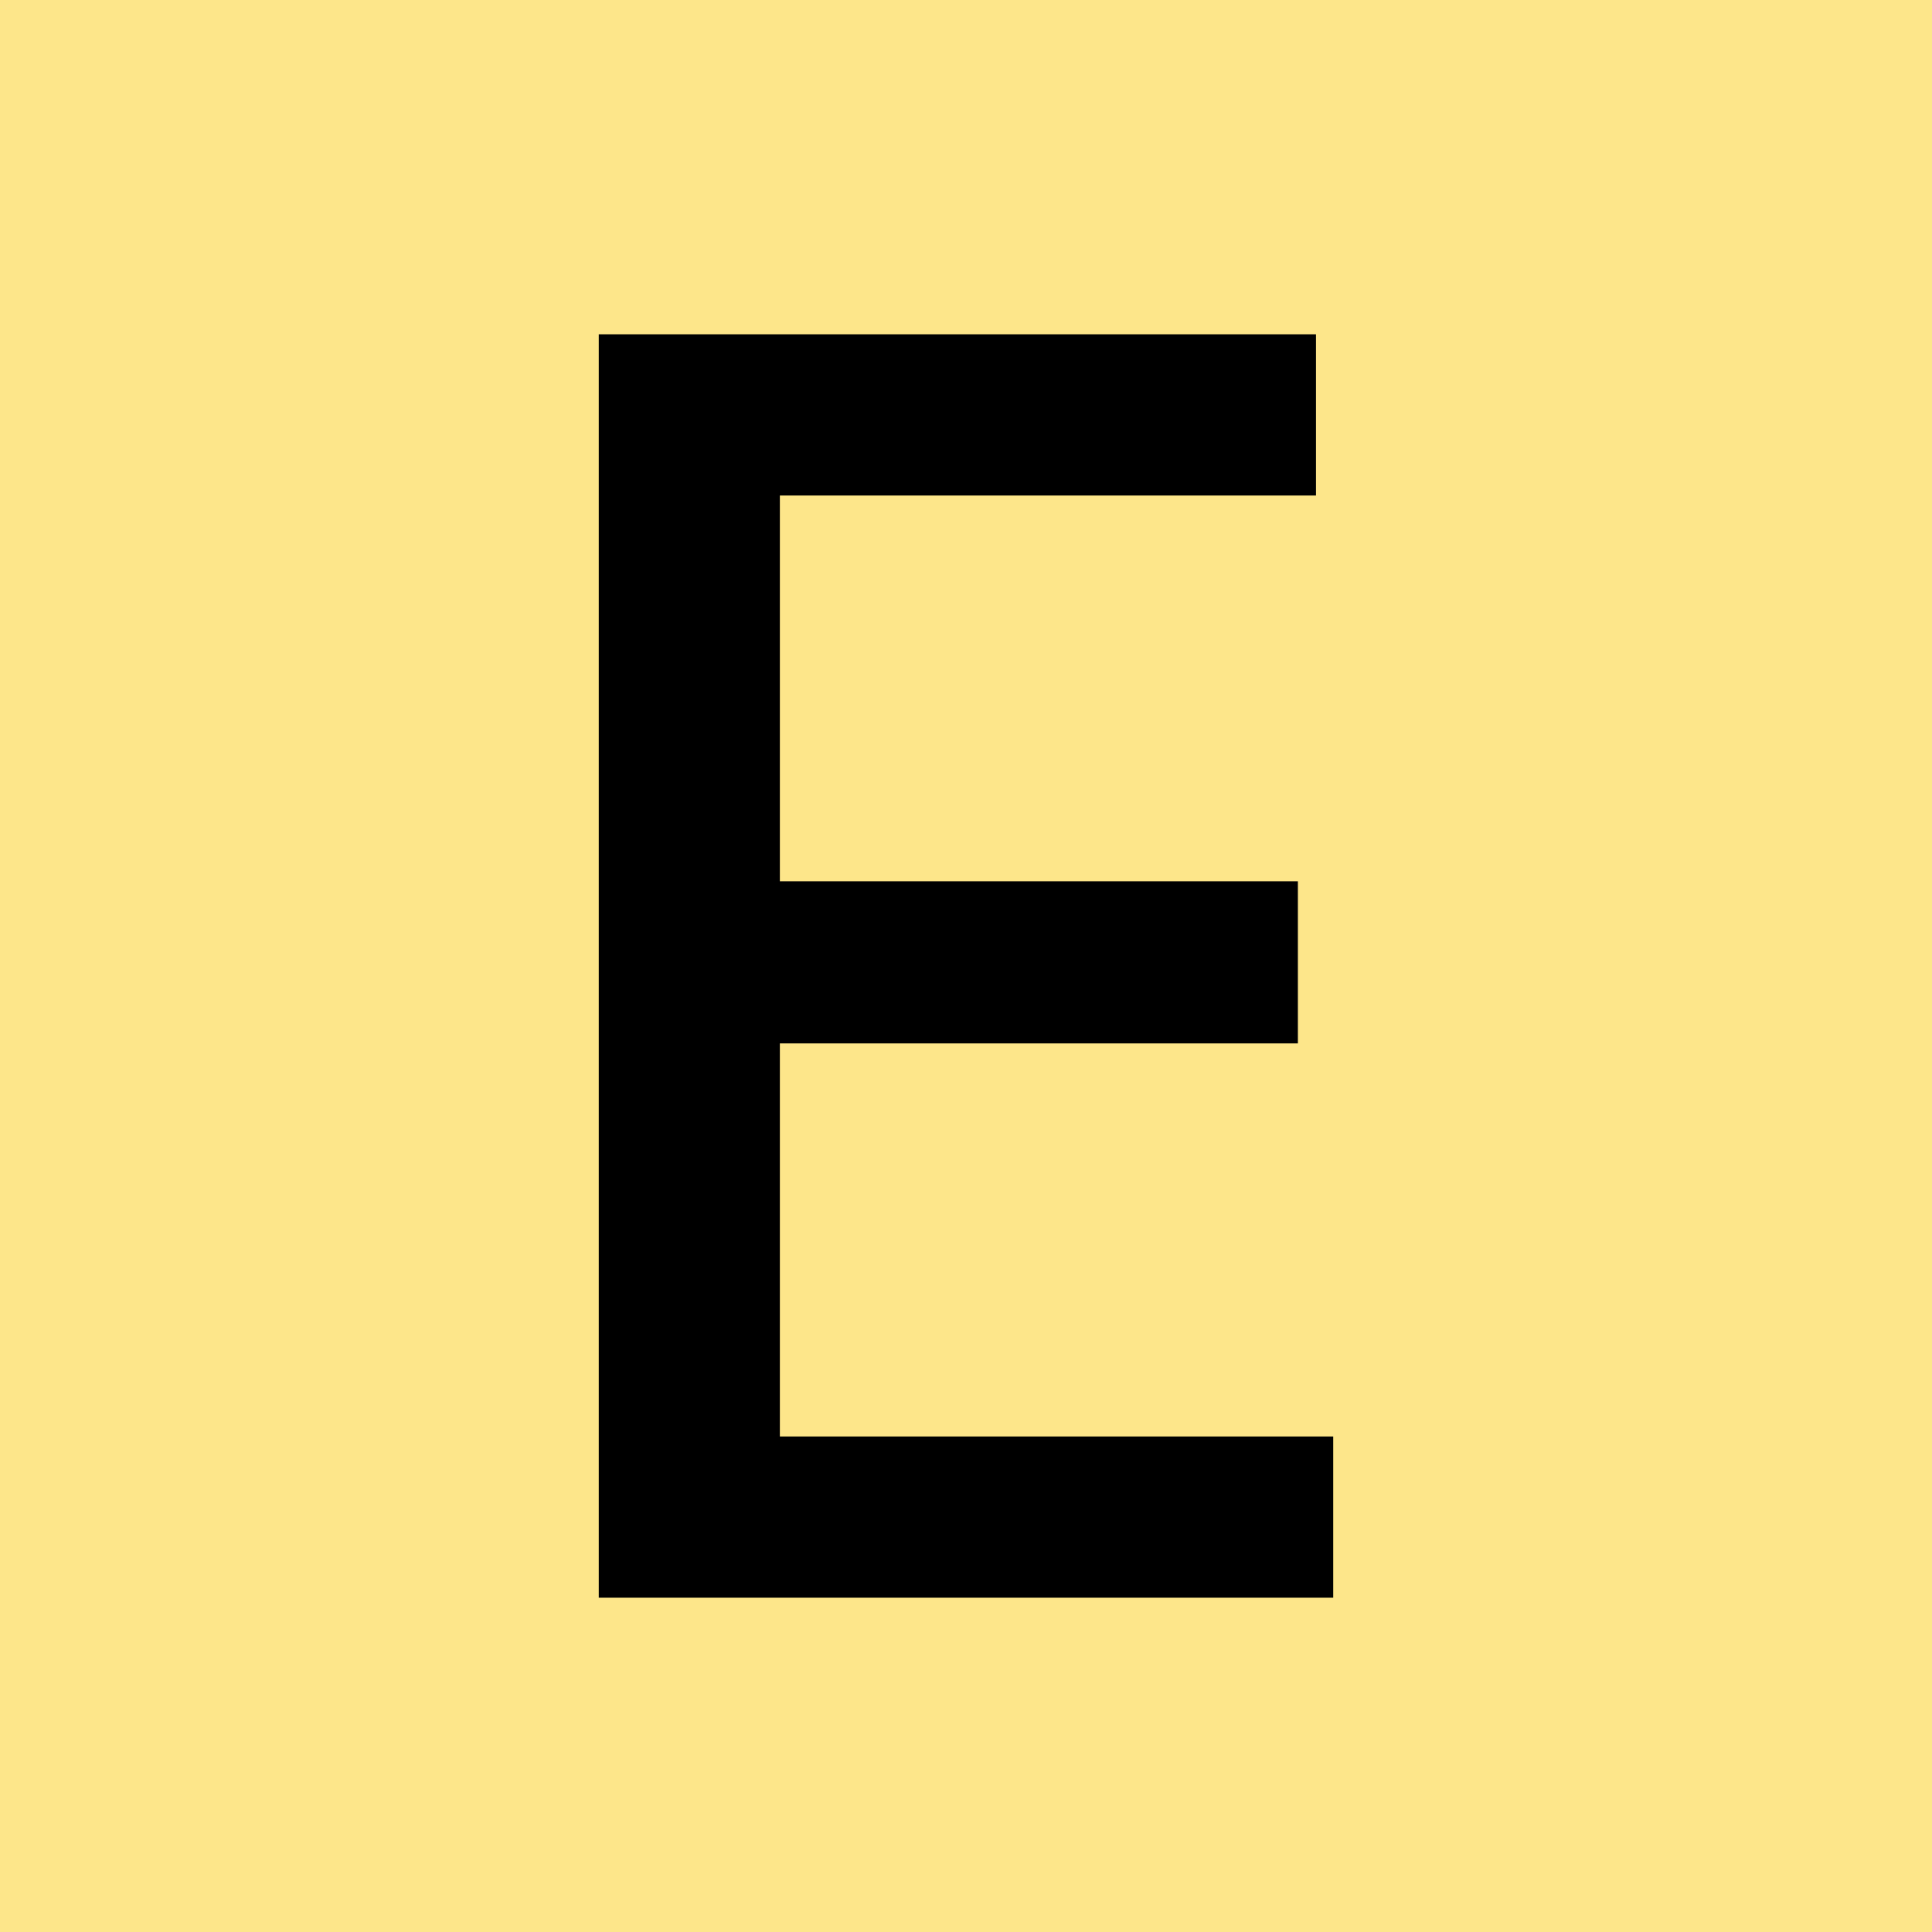
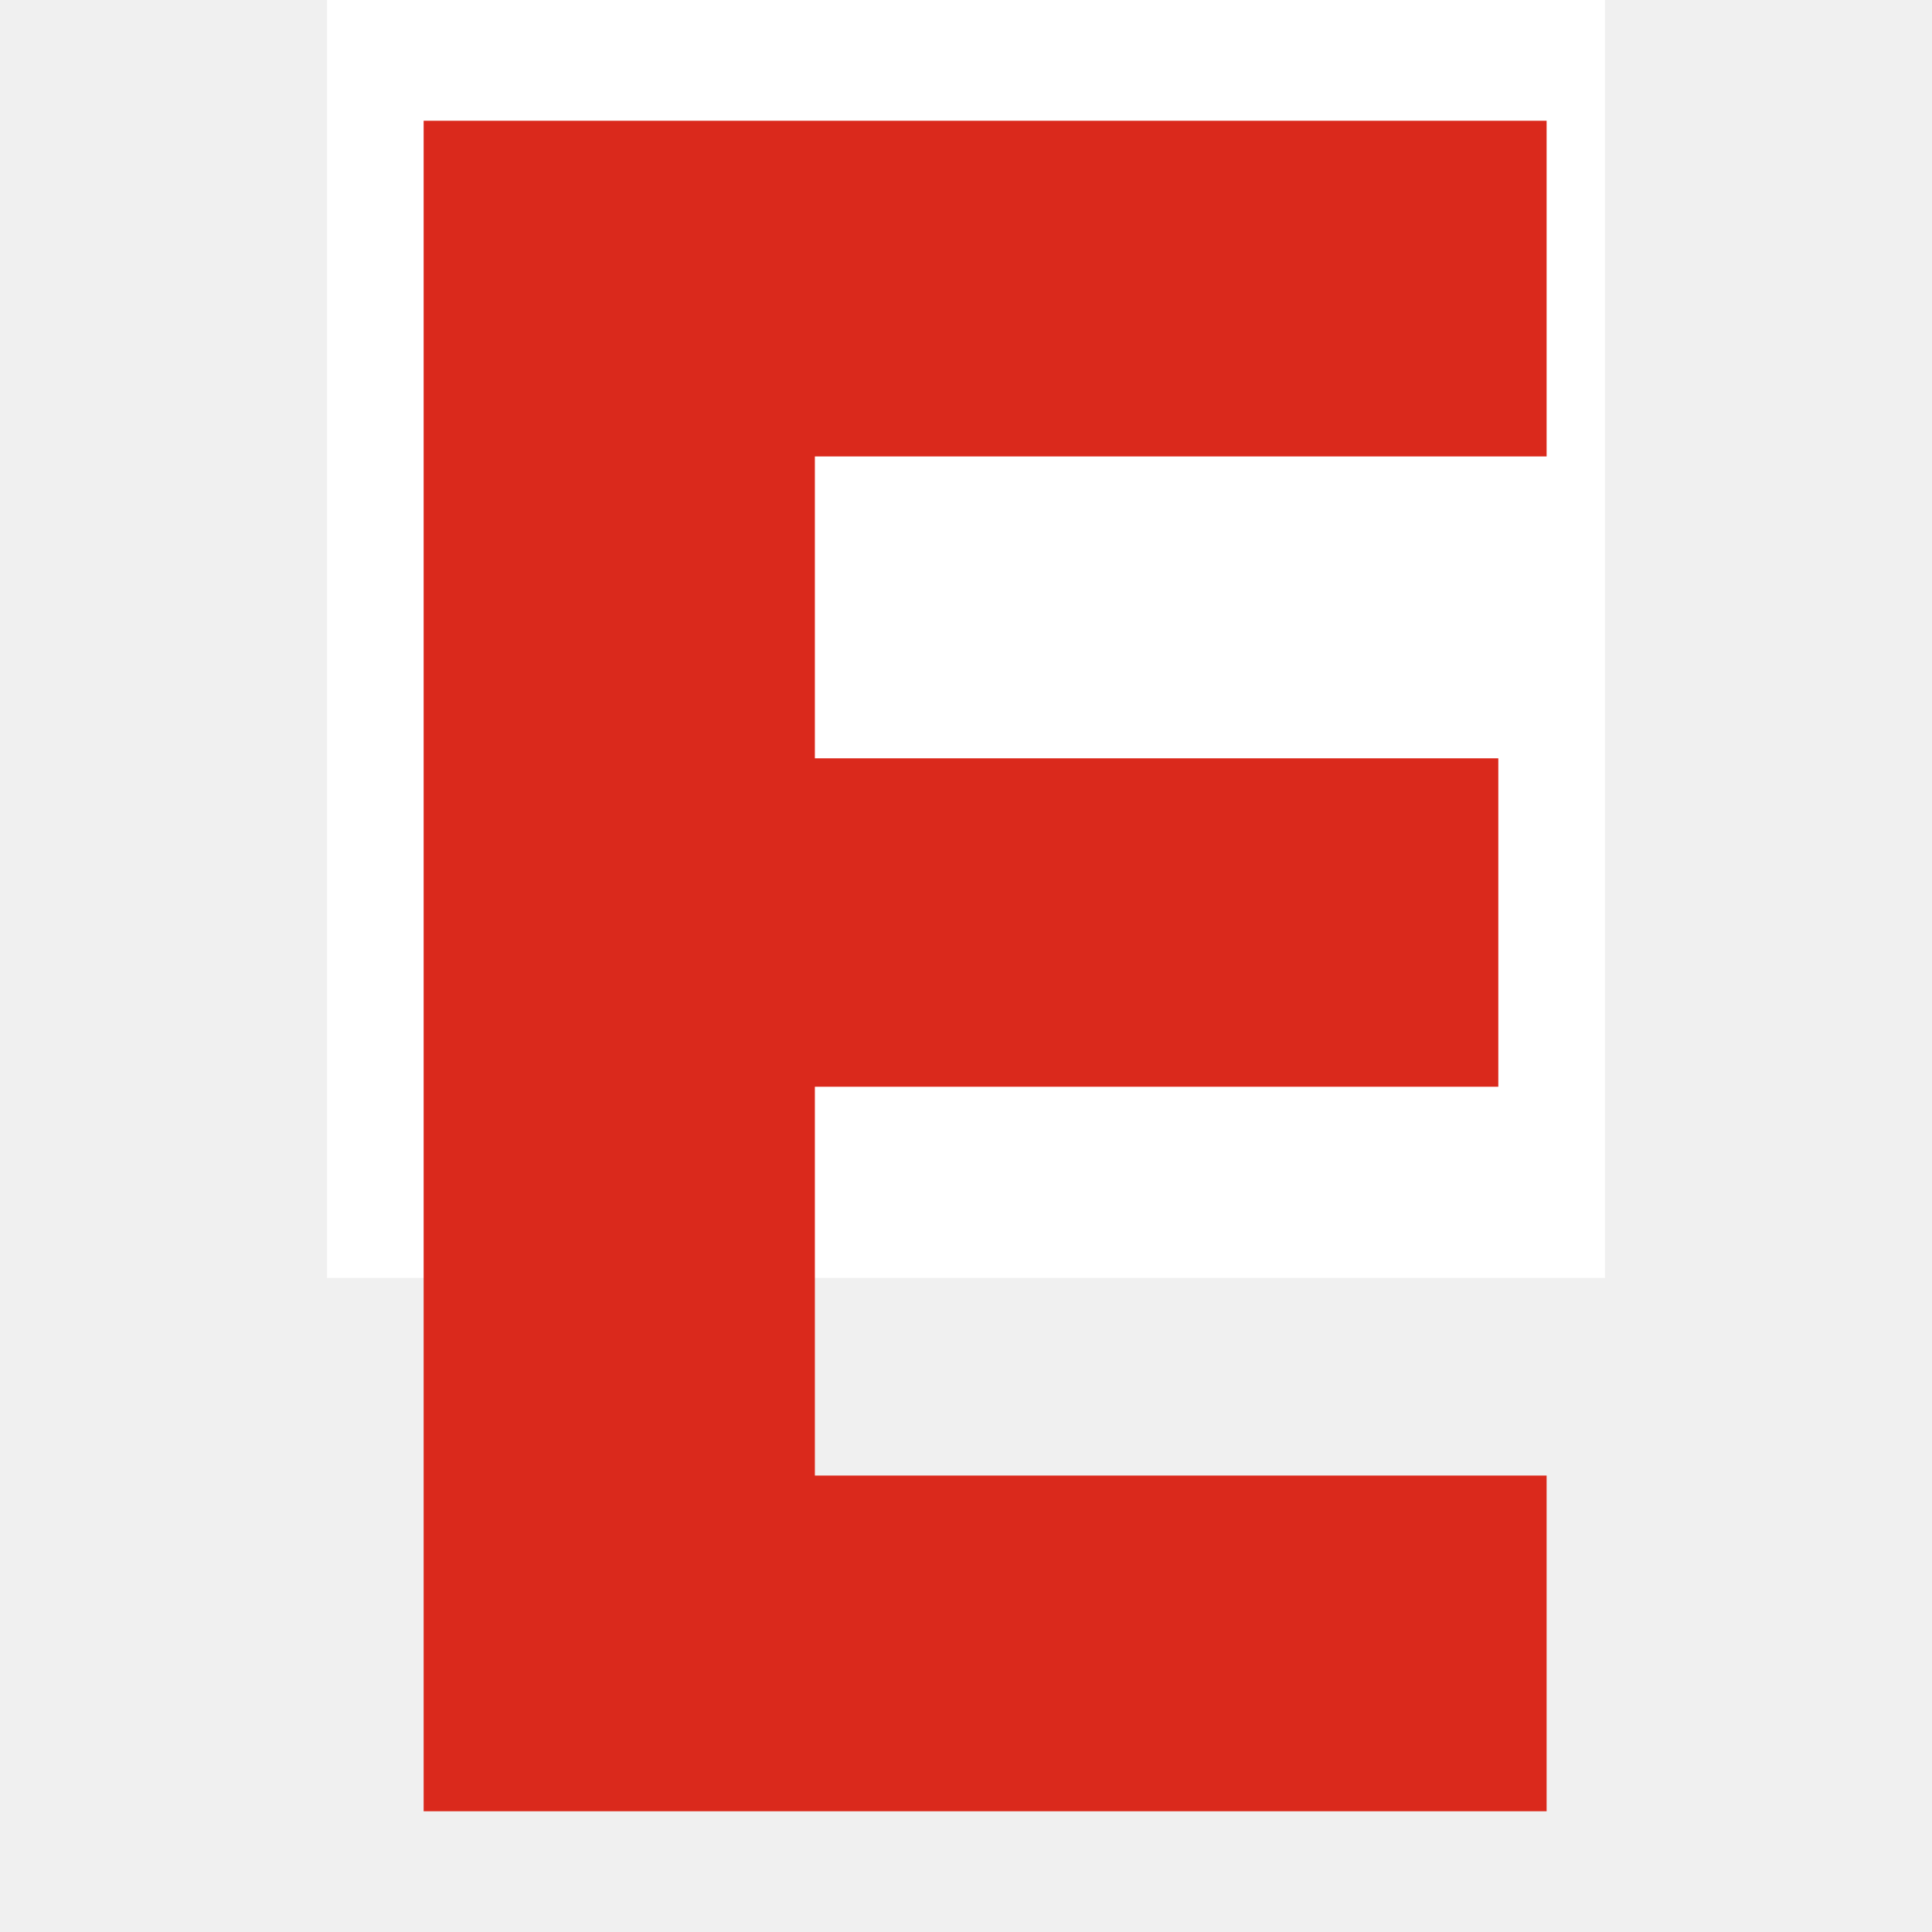
- <svg xmlns="http://www.w3.org/2000/svg" width="100" height="100" viewBox="0 0 26.458 26.458">
-   <path d="M0 0h26.458v26.458H0z" fill="#fde68a" />
-   <path fill="#000000" aria-label="E" d="M8.2 4.578h9.822v2.208H10.68v5.283h7.094v2.22H10.68v5.383h7.578v2.208H8.2z" />
+ <svg xmlns="http://www.w3.org/2000/svg" width="100" height="100" viewBox="0 0 26.458 40">
+   <path d="M0 0h26.458v26.458H0z" fill="#fff" />
+   <path fill="#DA291C" aria-label="E" d="M5.60 53.50L23.25 53.50L23.25 46.55L5.60 46.55L5.60 53.50M5.60 25.45L23.25 25.45L23.25 18.50L5.60 18.50L5.60 25.45M5.60 38.50L22.25 38.50L22.25 31.70L5.60 31.70L5.60 38.50M0 18.50L0 53.50L8.10 53.50L8.10 18.50L0 18.50Z" transform="translate(2, -16)" />
</svg>
